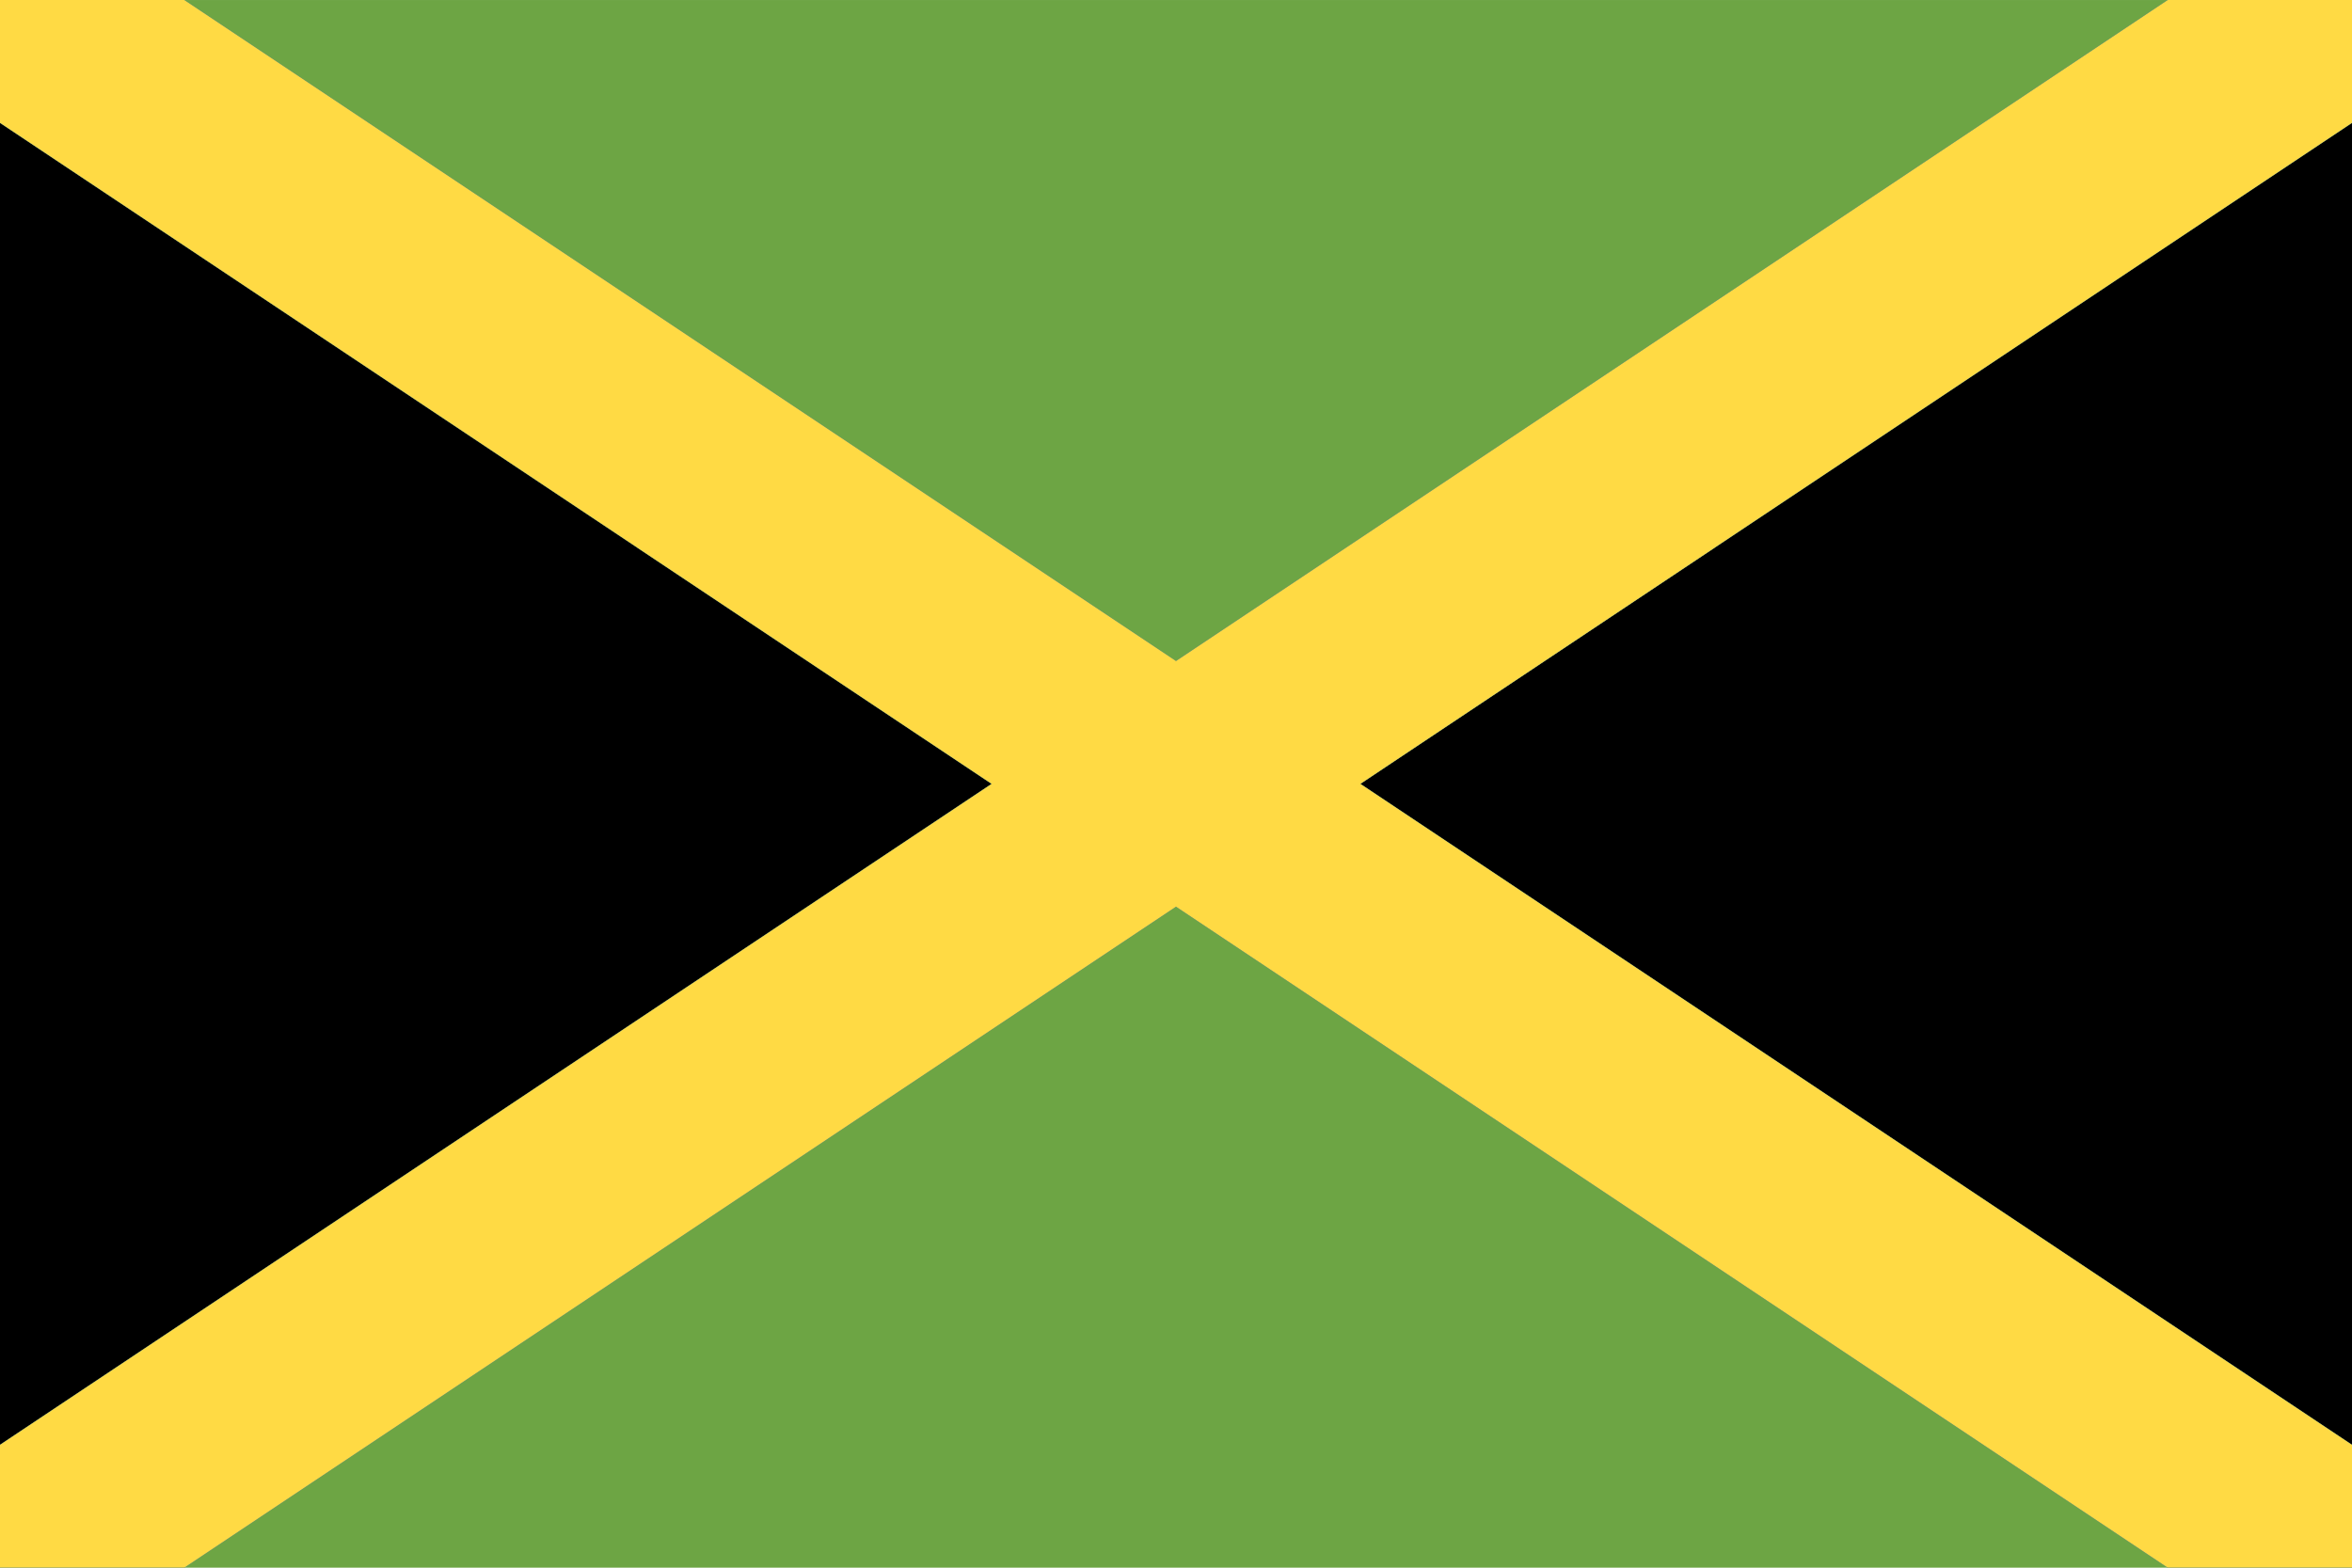
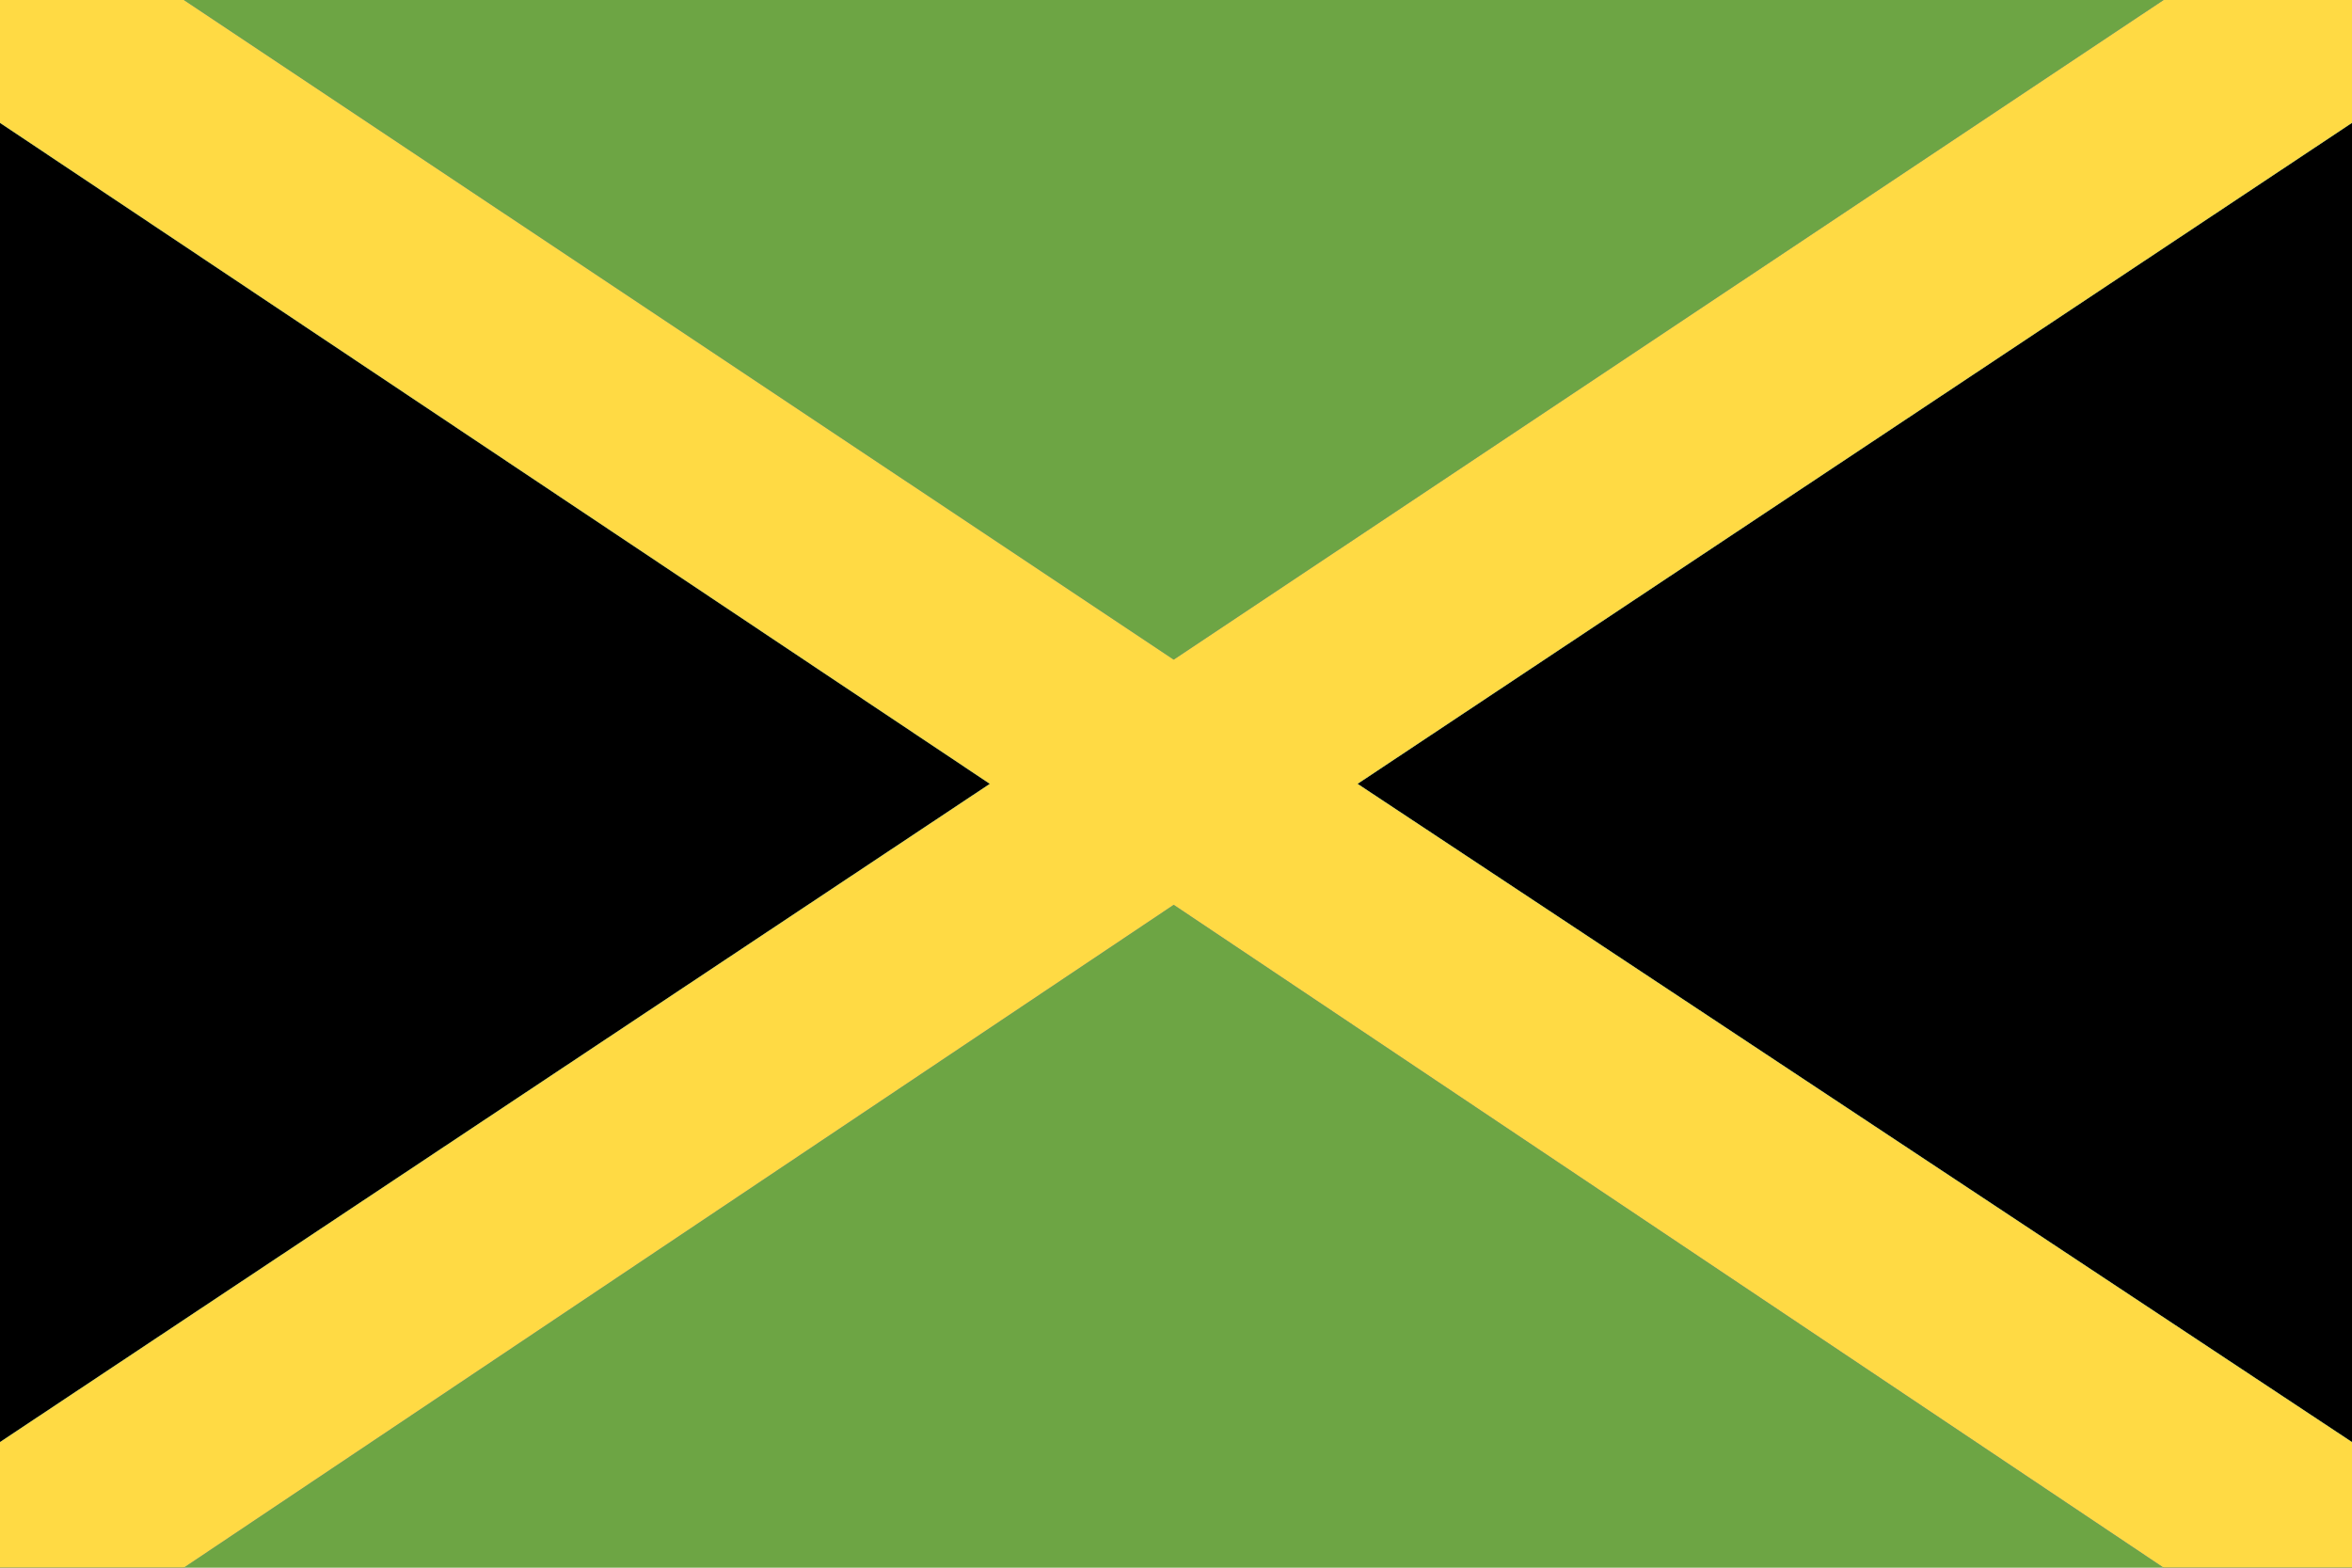
- <svg xmlns="http://www.w3.org/2000/svg" viewBox="0 85.333 512 341.333">
-   <path fill="#6DA544" d="M0 85.337h512v341.326H0z" />
-   <path d="M215.864 256.006 0 399.911V112.089zM512 112.089v287.822L296.136 256.006z" />
-   <path fill="#0052B4" d="M512 112.089 296.136 256.006 512 399.911v26.757h-40.125L256 282.752 40.125 426.668H0v-26.757l215.864-143.905L0 112.089V85.331h40.125L256 229.248 471.875 85.331H512z" />
-   <path fill="#FFDA44" d="M512 112.089 296.136 256.006 512 399.911v26.757h-40.125L256 282.752 40.125 426.668H0v-26.757l215.864-143.905L0 112.089V85.331h40.125L256 229.248 471.875 85.331H512z" />
+ <svg xmlns="http://www.w3.org/2000/svg" viewBox="0 0 513 342">
+   <path fill="#6DA544" d="M0 0h513v342H0z" />
+   <path d="M215.9 171 0 314.6V26.8zM513 26.8v287.8L296.1 171z" />
+   <path fill="#0052B4" d="M513 26.8 296.1 171 513 314.6V342h-41.1L256 197.4 40.1 342H0v-27.4L215.9 171 0 26.8V0h40.1L256 143.9 471.9 0H513z" />
+   <path fill="#FFDA44" d="M513 26.8 296.1 171 513 314.6V342h-41.1L256 197.4 40.1 342H0v-27.4L215.9 171 0 26.8V0h40.1L256 143.9 471.9 0H513z" />
</svg>
